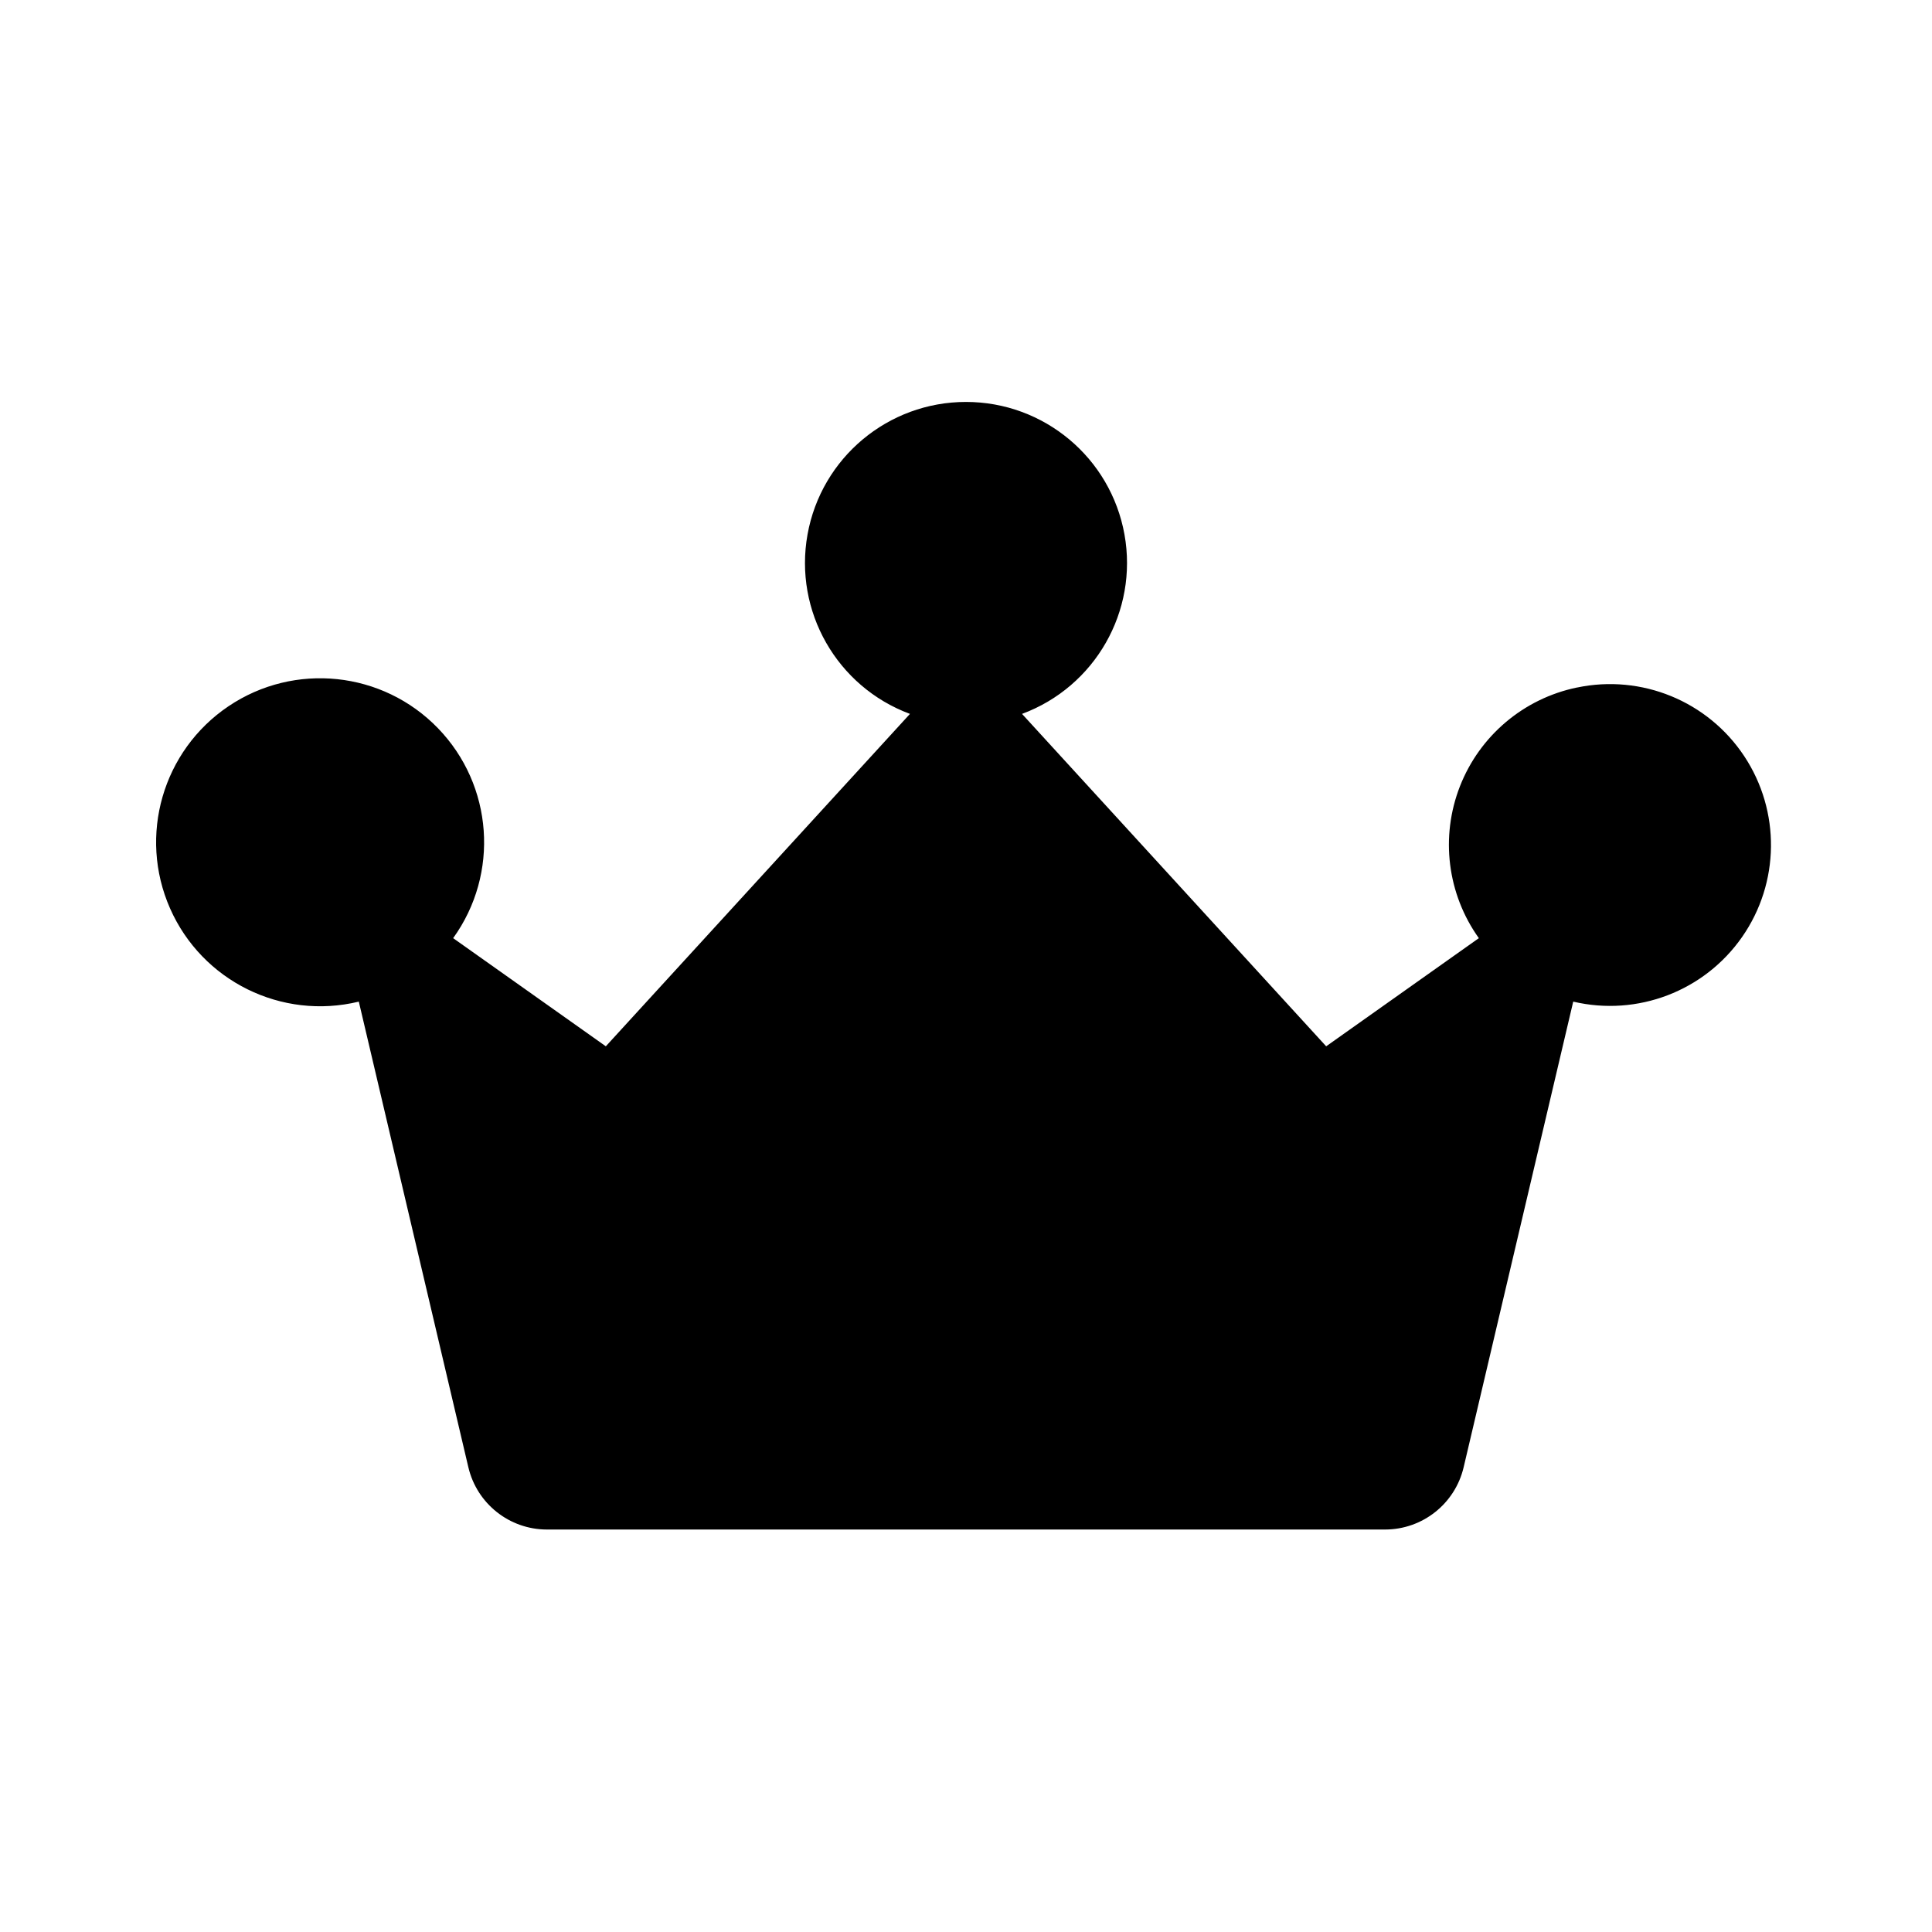
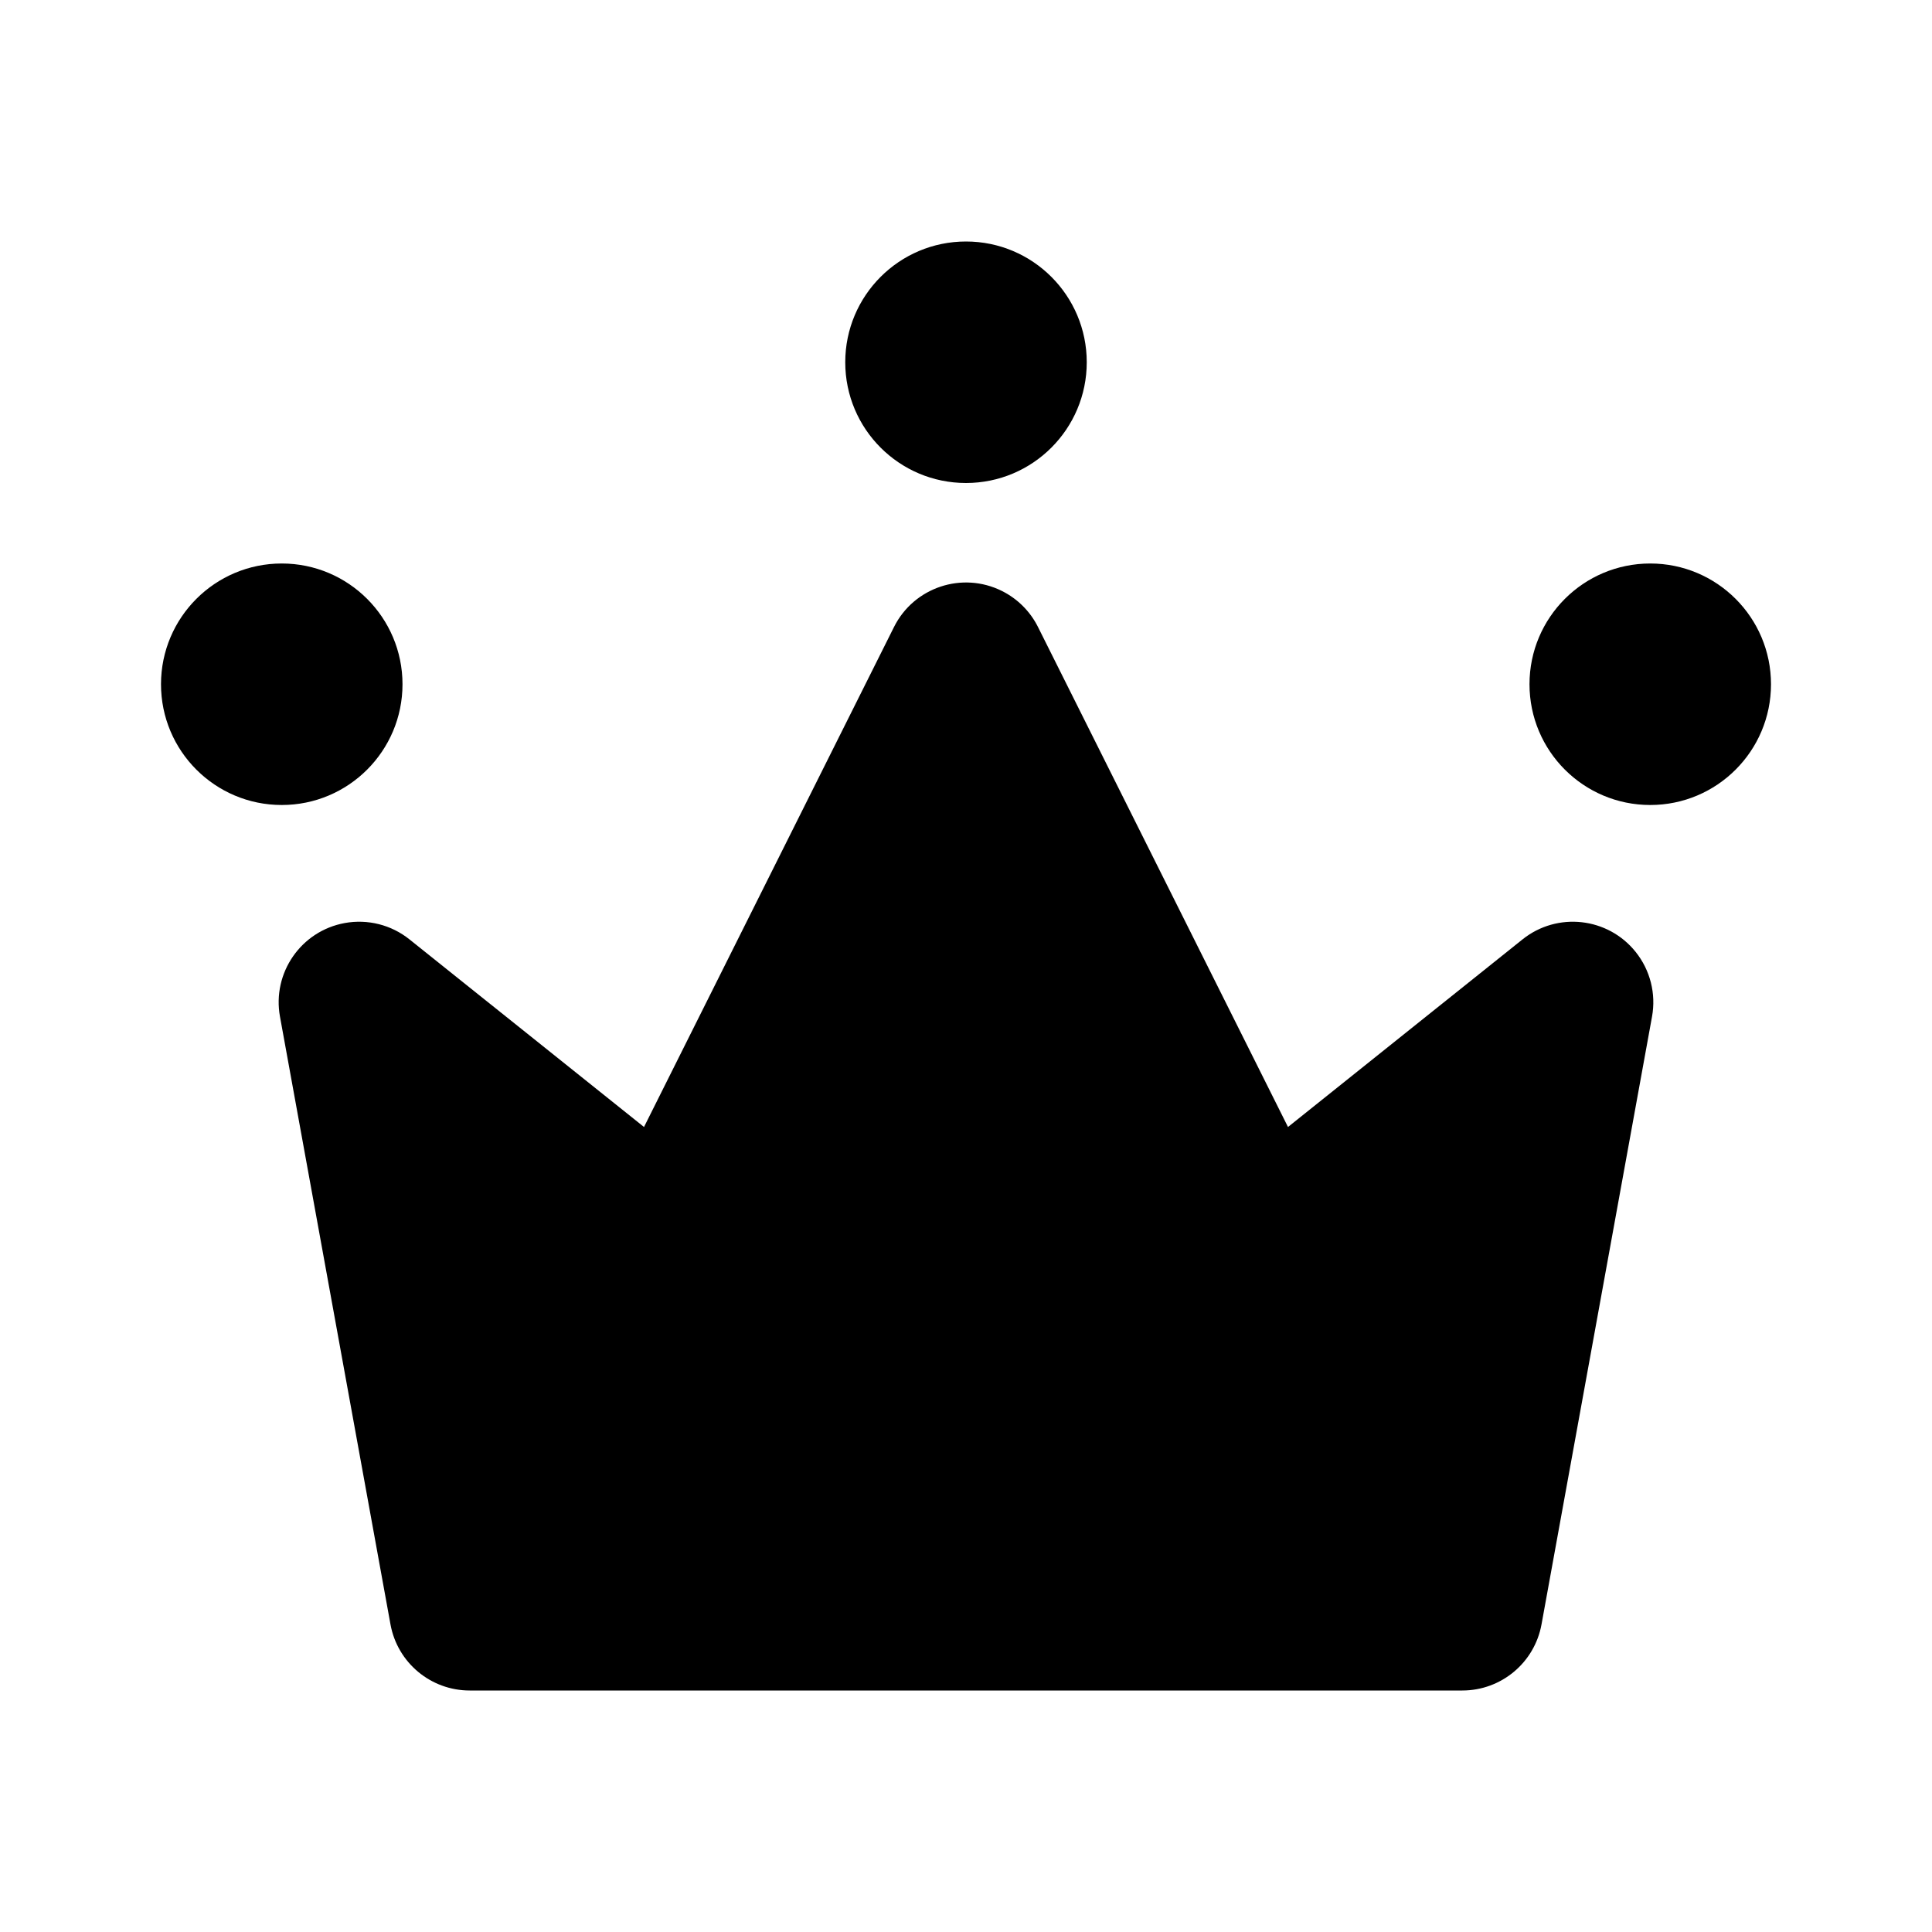
<svg xmlns="http://www.w3.org/2000/svg" viewBox="0 0 512 512">
-   <path d="M417.9 182.2a42.56 42.56 0 0 0-25.99 66.42l-40.46 28.66-80.6-88.09a42.67 42.67 0 1 0-29.7 0l-80.6 88.09-40.46-28.66a43.46 43.46 0 1 0-25 16.82l29.03 123.4a21.4 21.4 0 0 0 20.82 16.5h222.12a21.4 21.4 0 0 0 20.82-16.5l29.04-123.4a42.64 42.64 0 1 0 .98-83.23z" />
+   <path d="M265.541,156.622 C269.669,158.686 273.017,162.034 275.081,166.162 L341.333,298.667 L403.487,248.944 C412.687,241.584 426.112,243.076 433.472,252.276 C437.327,257.095 438.907,263.347 437.803,269.419 L408.518,430.483 C406.674,440.627 397.839,448 387.529,448 L124.471,448 C114.161,448 105.326,440.627 103.482,430.483 L74.197,269.419 C72.09,257.827 79.778,246.721 91.37,244.613 C97.442,243.509 103.694,245.089 108.513,248.944 L170.667,298.667 L236.919,166.162 C242.188,155.624 255.002,151.353 265.541,156.622 Z M437.333,149.333 C455.006,149.333 469.333,163.66 469.333,181.333 C469.333,199.006 455.006,213.333 437.333,213.333 C419.66,213.333 405.333,199.006 405.333,181.333 C405.333,163.66 419.66,149.333 437.333,149.333 Z M74.667,149.333 C92.34,149.333 106.667,163.66 106.667,181.333 C106.667,199.006 92.34,213.333 74.667,213.333 C56.994,213.333 42.667,199.006 42.667,181.333 C42.667,163.66 56.994,149.333 74.667,149.333 Z M256,64 C273.673,64 288,78.327 288,96 C288,113.673 273.673,128 256,128 C238.327,128 224,113.673 224,96 C224,78.327 238.327,64 256,64 Z" fill="#000" stroke="none" stroke-width="1" fill-rule="evenodd" />
</svg>
